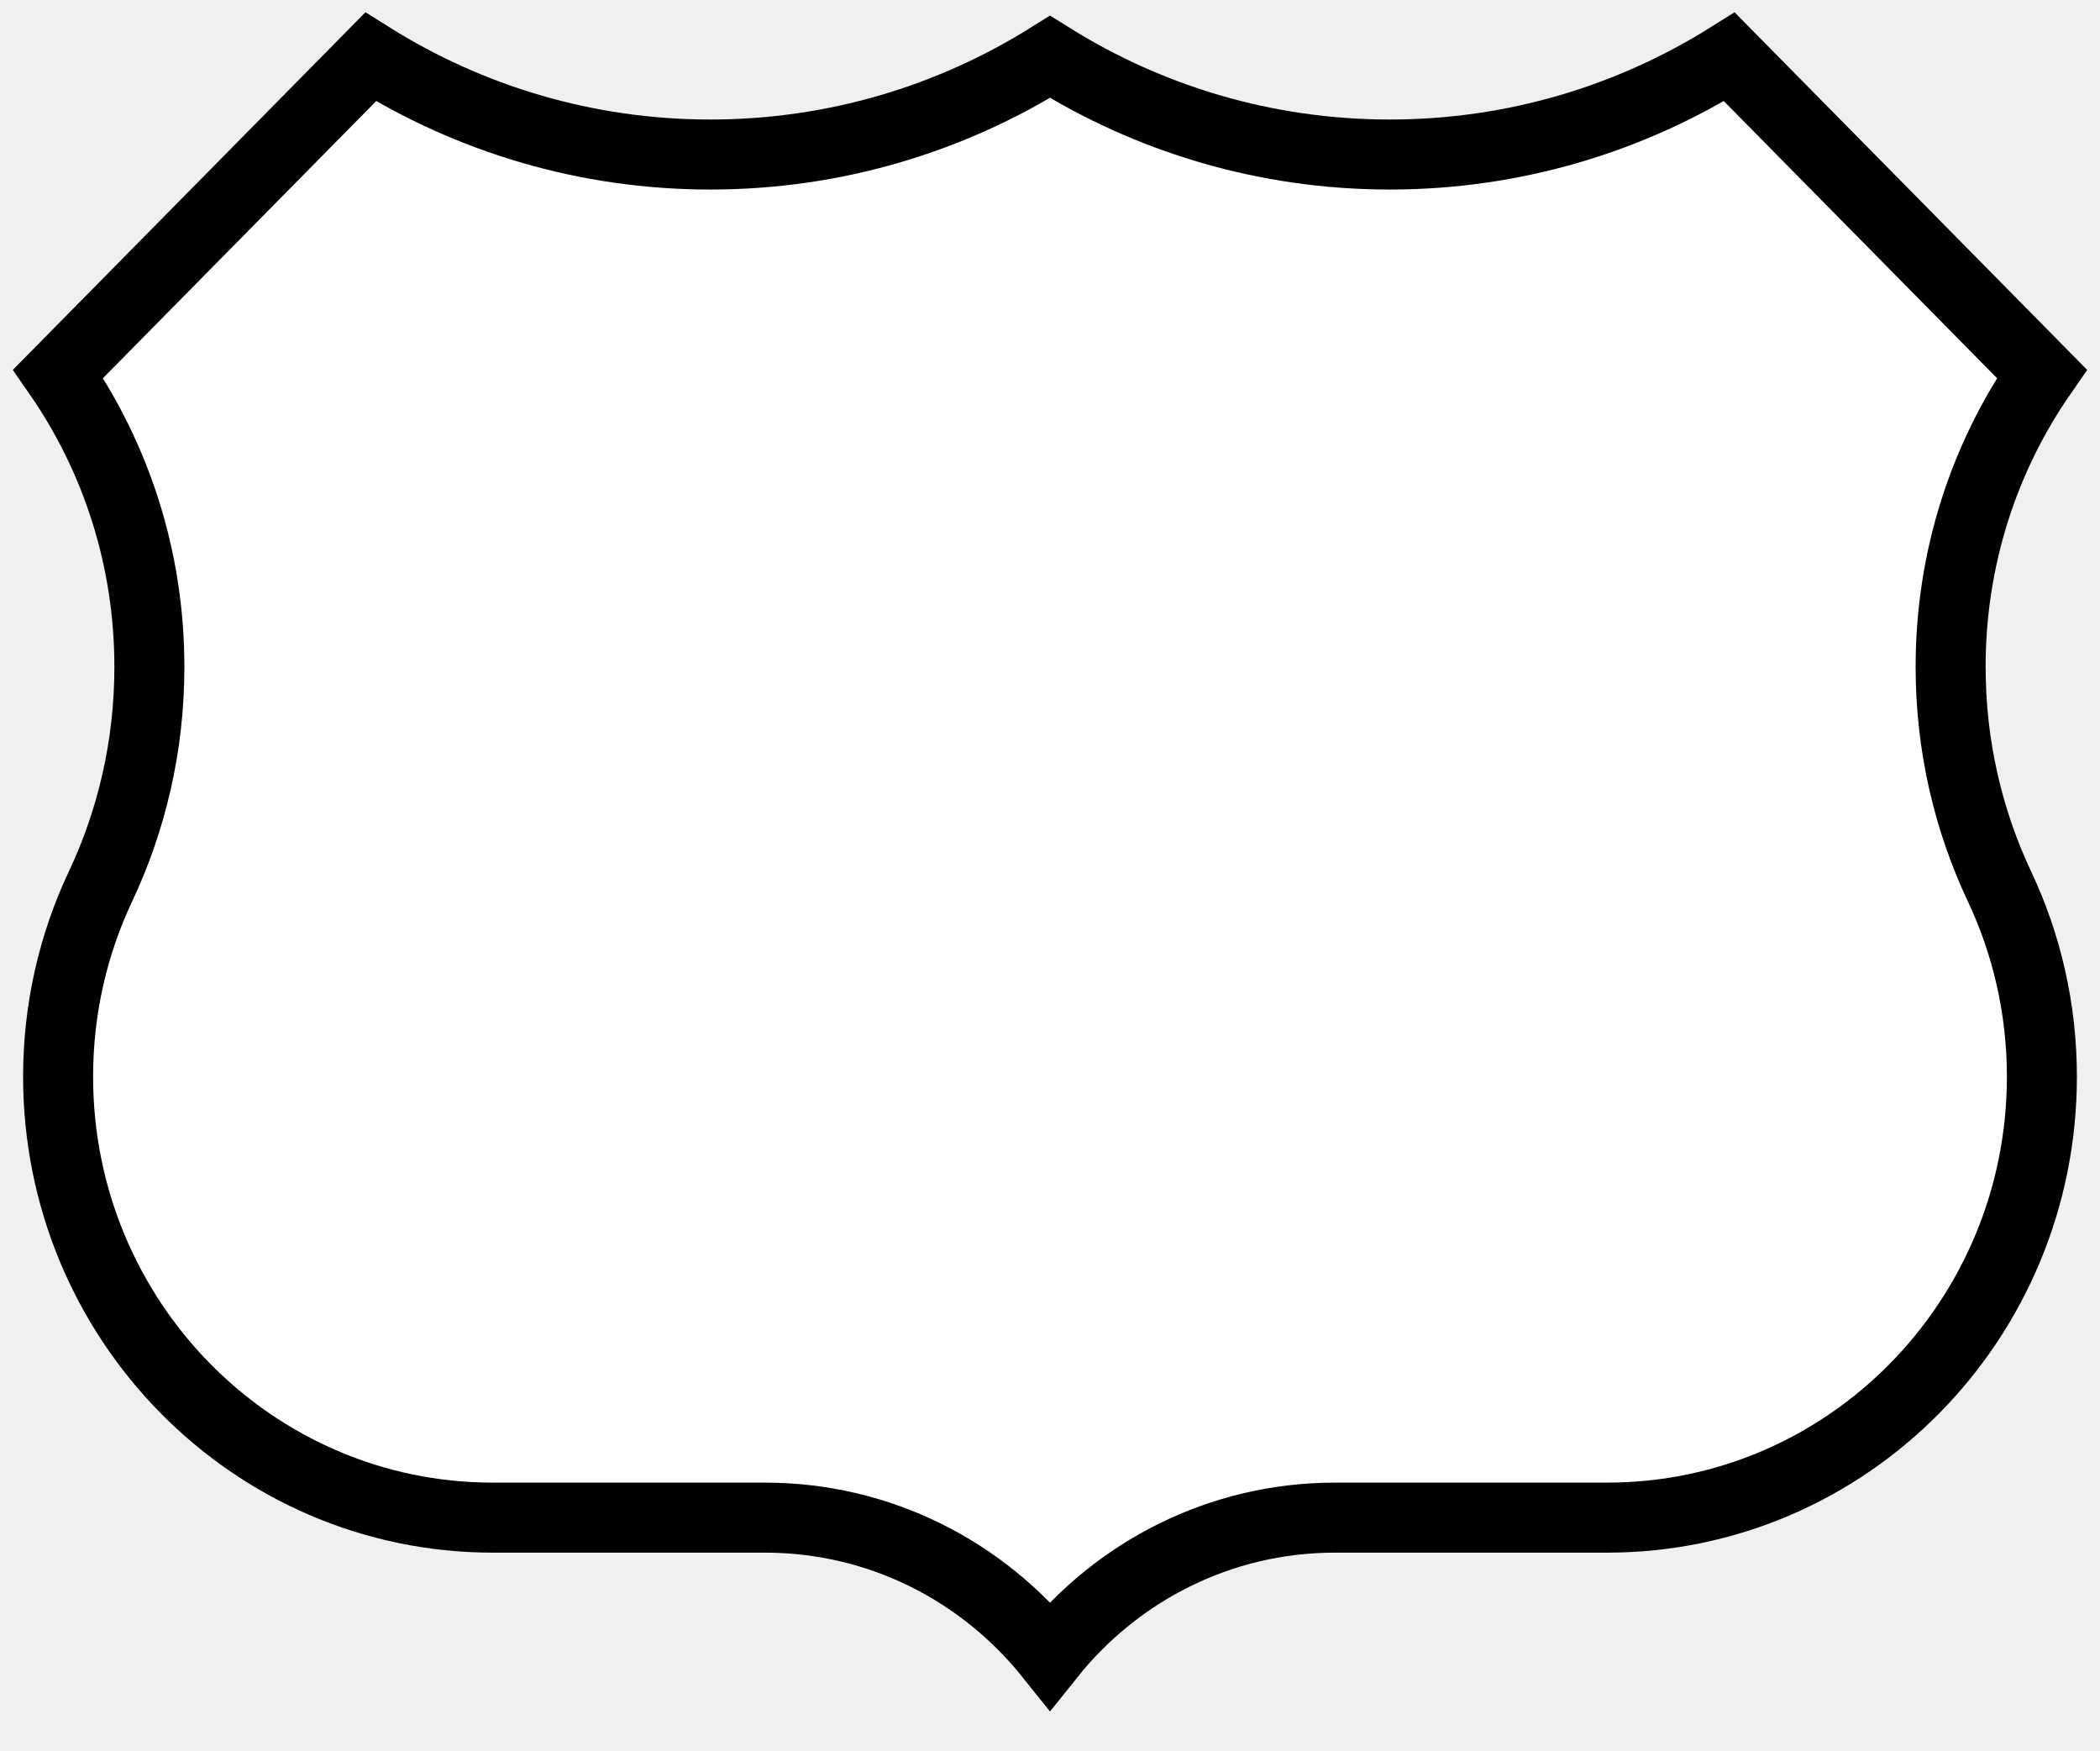
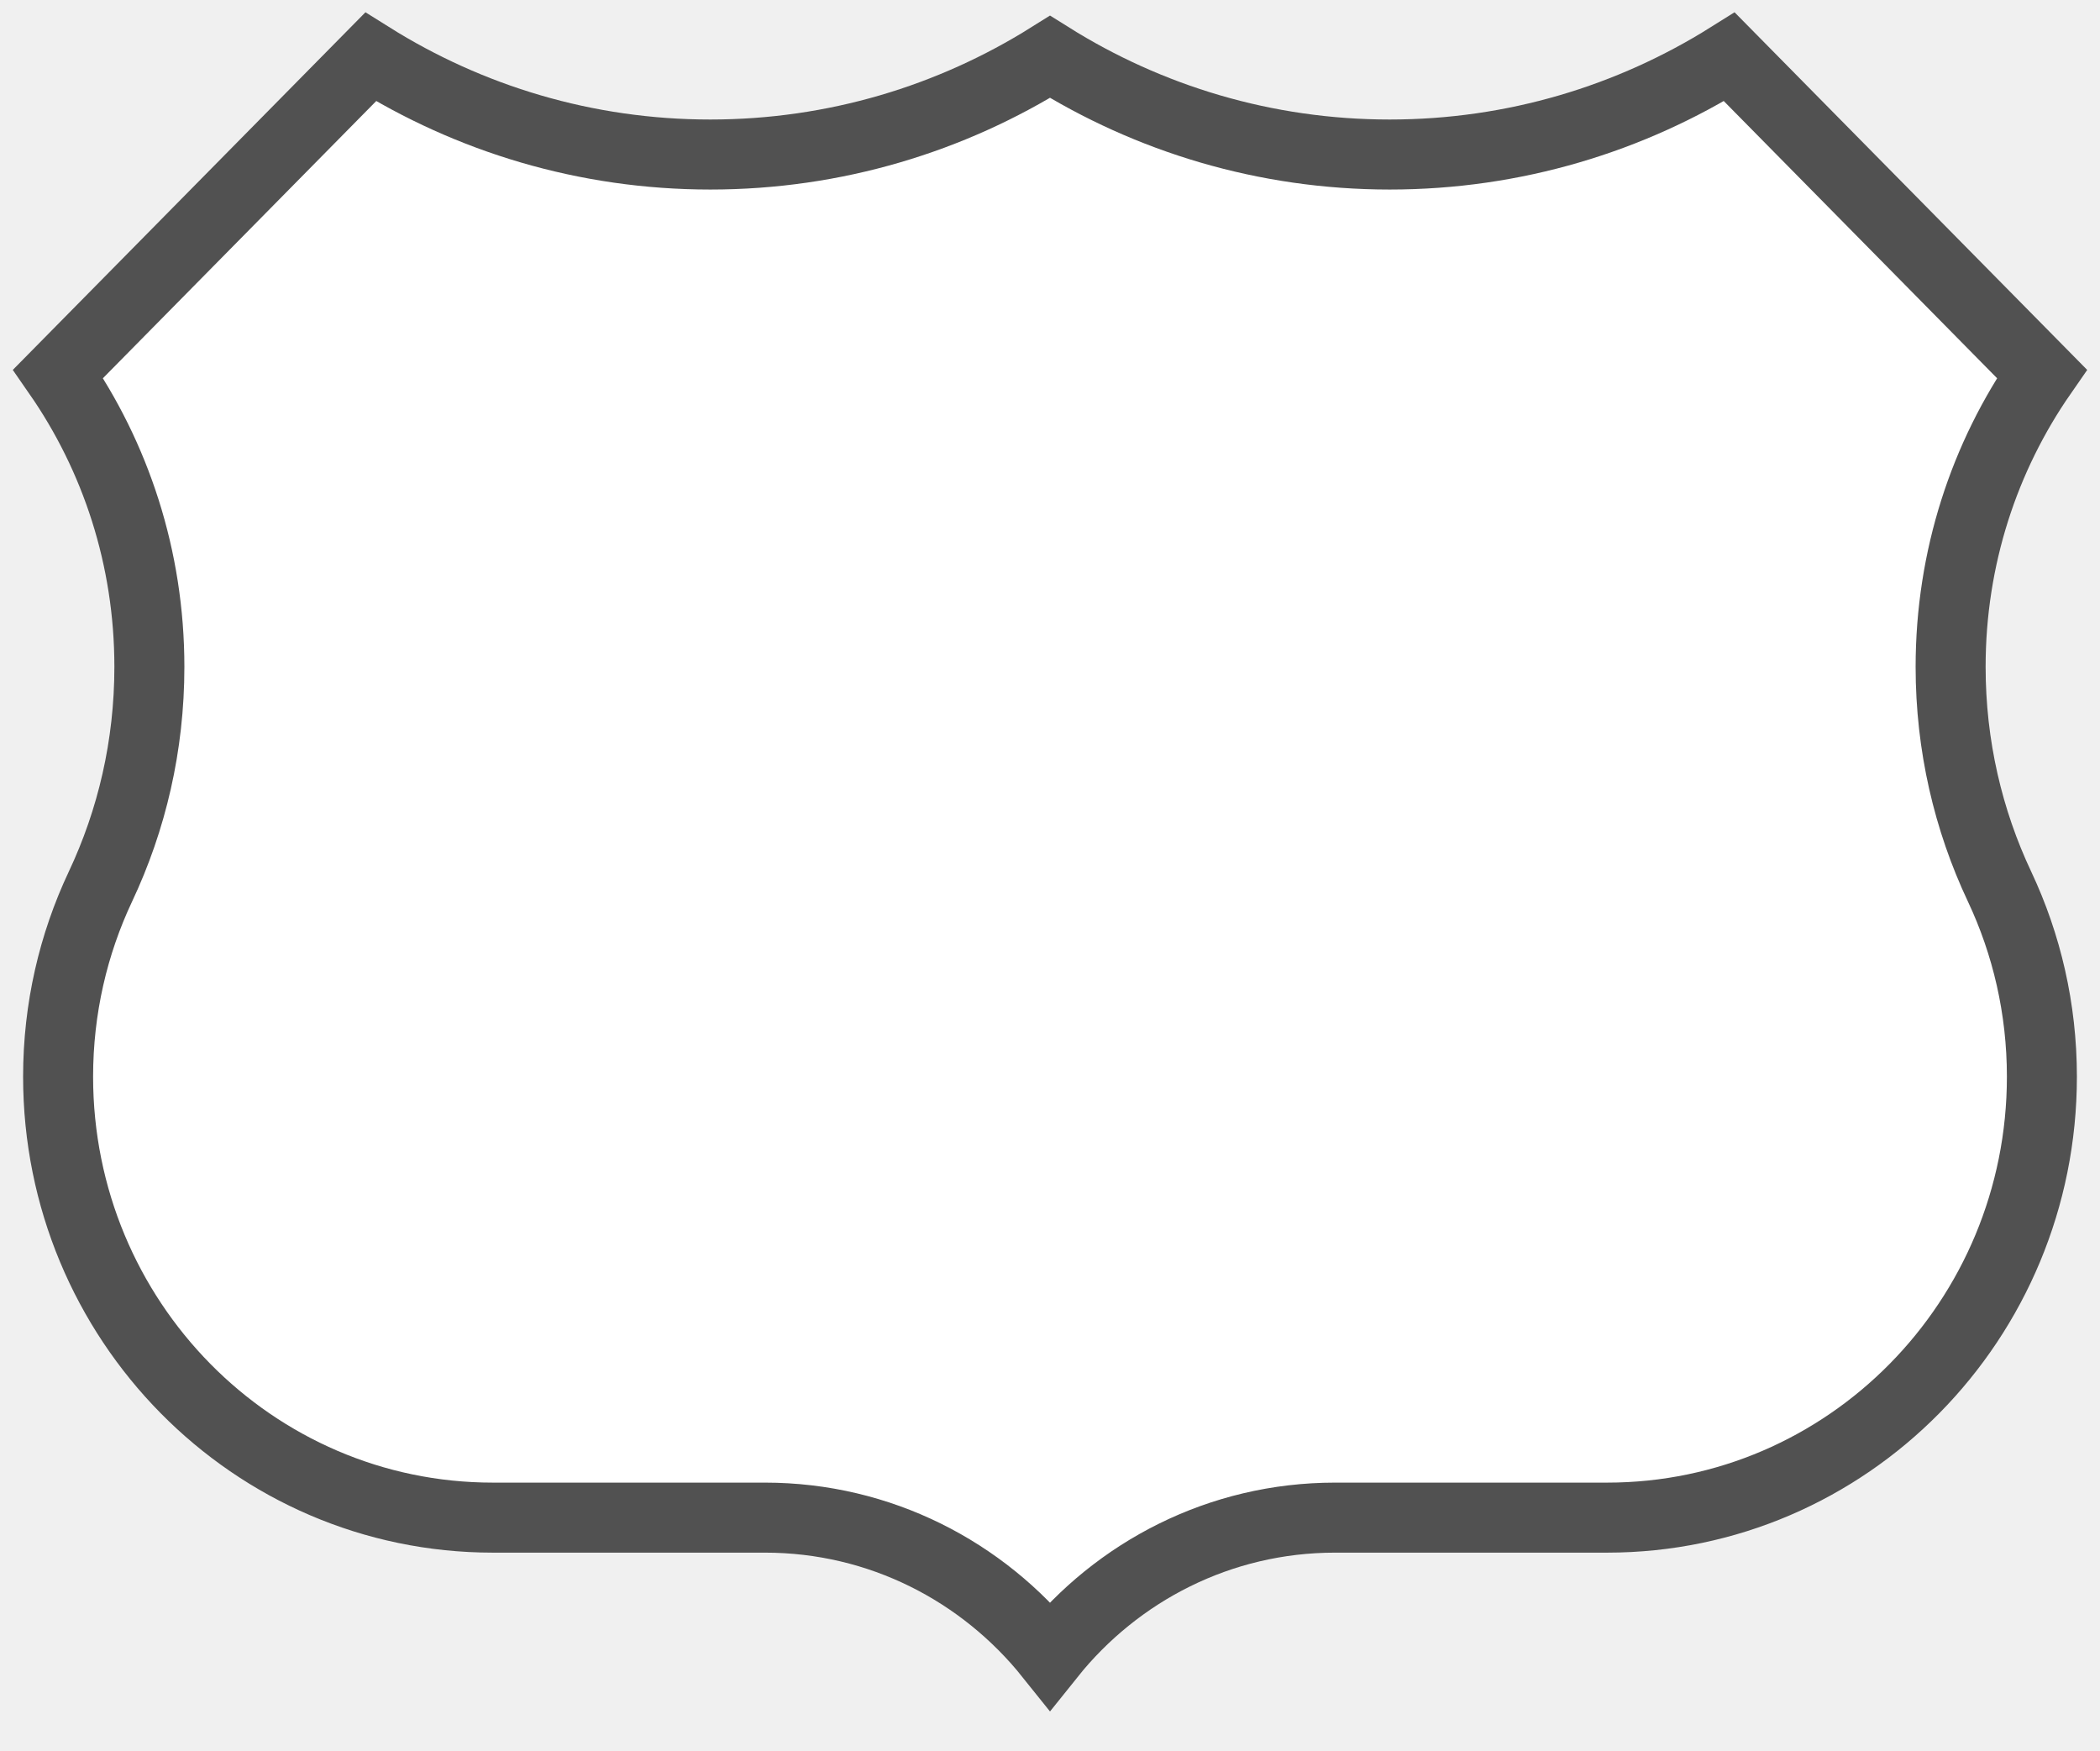
<svg xmlns="http://www.w3.org/2000/svg" version="1.1" id="Слой_1" x="0px" y="0px" width="30" height="25" viewBox="0 0 30 25" enable-background="new 0 0 17.143 17.17" xml:space="preserve">
  <defs id="defs11" />
-   <path id="path11" d="M 15,0.812 C 13.59,1.696 11.927,2.207 10.147,2.207 8.367,2.207 6.705,1.696 5.295,0.812 L 0.83,5.339 C 1.652,6.523 2.134,7.966 2.134,9.524 c 0,1.124 -0.251,2.189 -0.7,3.14 -0.387,0.821 -0.604,1.741 -0.604,2.713 0,3.478 2.781,6.298 6.211,6.298 l 3.887,0 c 1.644,0 3.111,0.767 4.072,1.968 0.961,-1.201 2.428,-1.968 4.072,-1.968 l 3.887,0 c 3.431,0 6.211,-2.82 6.211,-6.298 0,-0.971 -0.217,-1.891 -0.604,-2.713 -0.449,-0.951 -0.7,-2.015 -0.7,-3.14 0,-1.558 0.482,-3.001 1.304,-4.185 L 24.705,0.812 C 23.295,1.696 21.633,2.207 19.853,2.207 18.073,2.207 16.41,1.696 15,0.812 Z" style="color:#000000;clip-rule:evenodd;display:inline;overflow:visible;visibility:visible;opacity:1;isolation:auto;mix-blend-mode:normal;color-interpolation:sRGB;color-interpolation-filters:linearRGB;solid-color:#000000;solid-opacity:1;fill:#ffffff;fill-opacity:1;fill-rule:evenodd;stroke:#000000;stroke-width:1;stroke-linecap:butt;stroke-linejoin:miter;stroke-miterlimit:4;stroke-dasharray:none;stroke-dashoffset:0;stroke-opacity:1;color-rendering:auto;image-rendering:auto;shape-rendering:auto;text-rendering:auto;enable-background:accumulate" />
+   <path id="path11" d="M 15,0.812 C 13.59,1.696 11.927,2.207 10.147,2.207 8.367,2.207 6.705,1.696 5.295,0.812 L 0.83,5.339 C 1.652,6.523 2.134,7.966 2.134,9.524 c 0,1.124 -0.251,2.189 -0.7,3.14 -0.387,0.821 -0.604,1.741 -0.604,2.713 0,3.478 2.781,6.298 6.211,6.298 l 3.887,0 c 1.644,0 3.111,0.767 4.072,1.968 0.961,-1.201 2.428,-1.968 4.072,-1.968 l 3.887,0 c 3.431,0 6.211,-2.82 6.211,-6.298 0,-0.971 -0.217,-1.891 -0.604,-2.713 -0.449,-0.951 -0.7,-2.015 -0.7,-3.14 0,-1.558 0.482,-3.001 1.304,-4.185 L 24.705,0.812 C 23.295,1.696 21.633,2.207 19.853,2.207 18.073,2.207 16.41,1.696 15,0.812 Z" style="color:#000000;clip-rule:evenodd;display:inline;overflow:visible;visibility:visible;opacity:1;isolation:auto;mix-blend-mode:normal;color-interpolation:sRGB;color-interpolation-filters:linearRGB;solid-color:#000000;solid-opacity:1;fill:#ffffff;fill-opacity:1;fill-rule:evenodd;stroke:#515151;stroke-width:1;stroke-linecap:butt;stroke-linejoin:miter;stroke-miterlimit:4;stroke-dasharray:none;stroke-dashoffset:0;stroke-opacity:1;color-rendering:auto;image-rendering:auto;shape-rendering:auto;text-rendering:auto;enable-background:accumulate" />
</svg>
